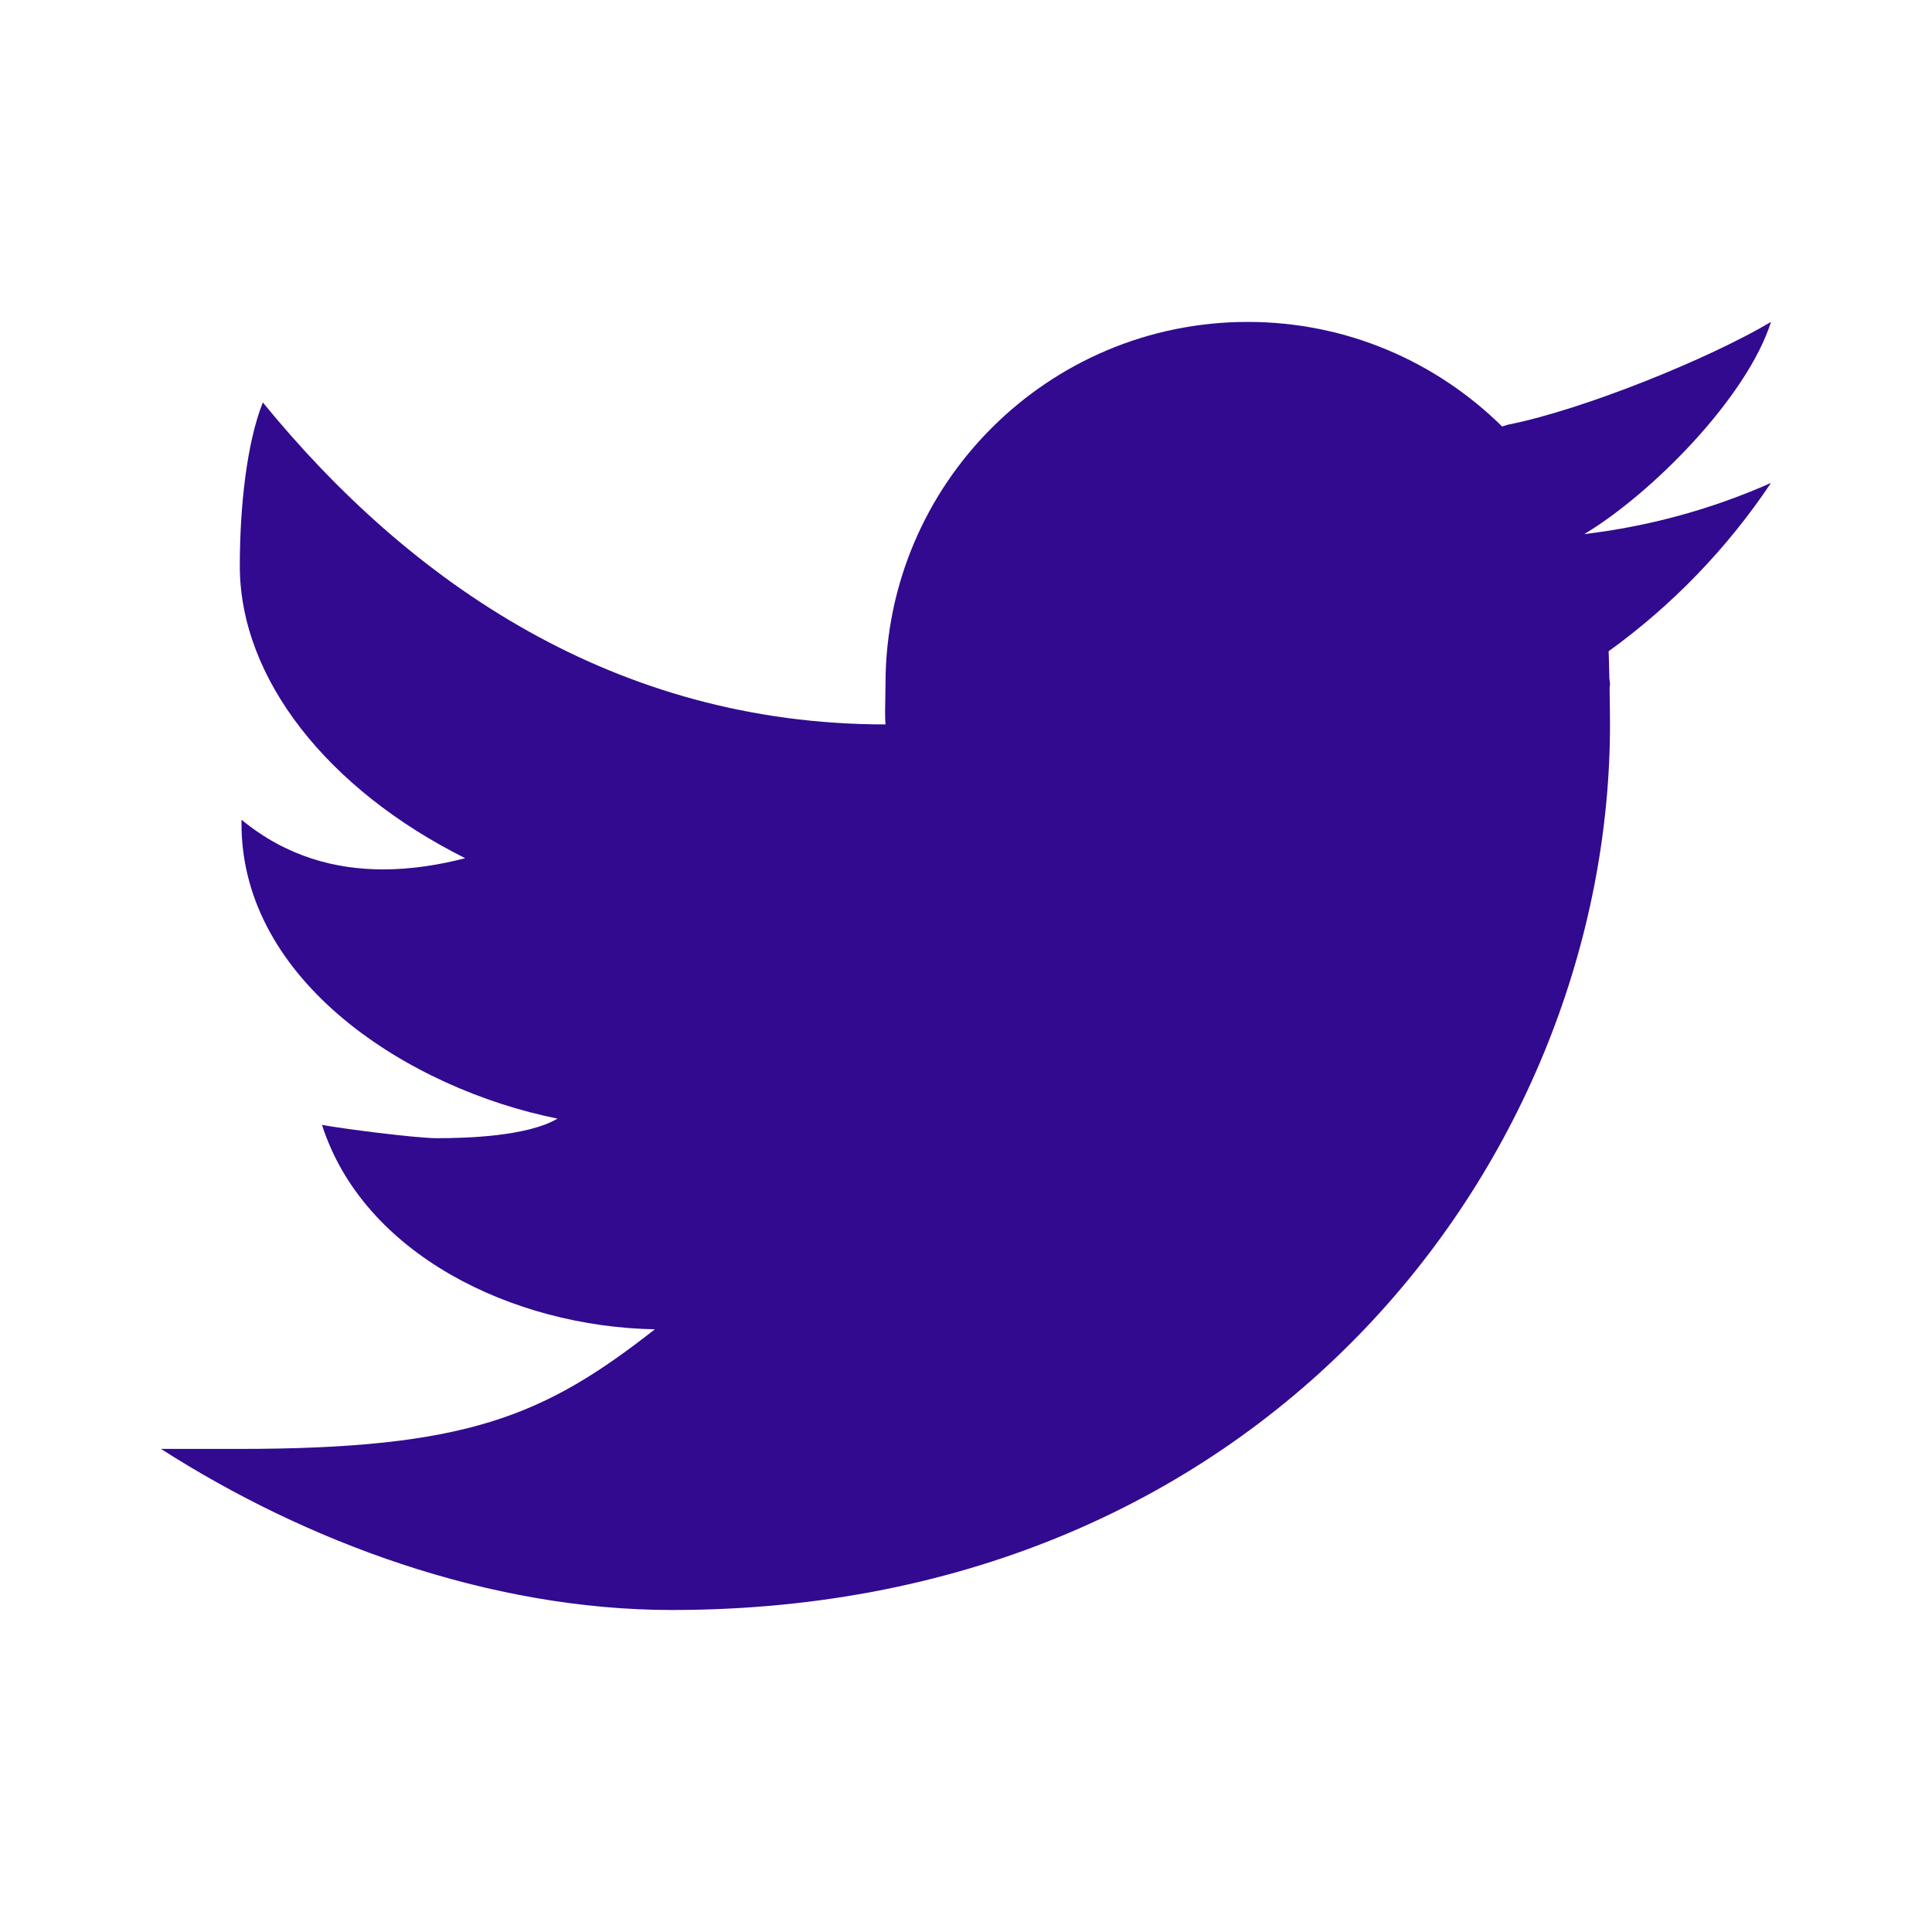
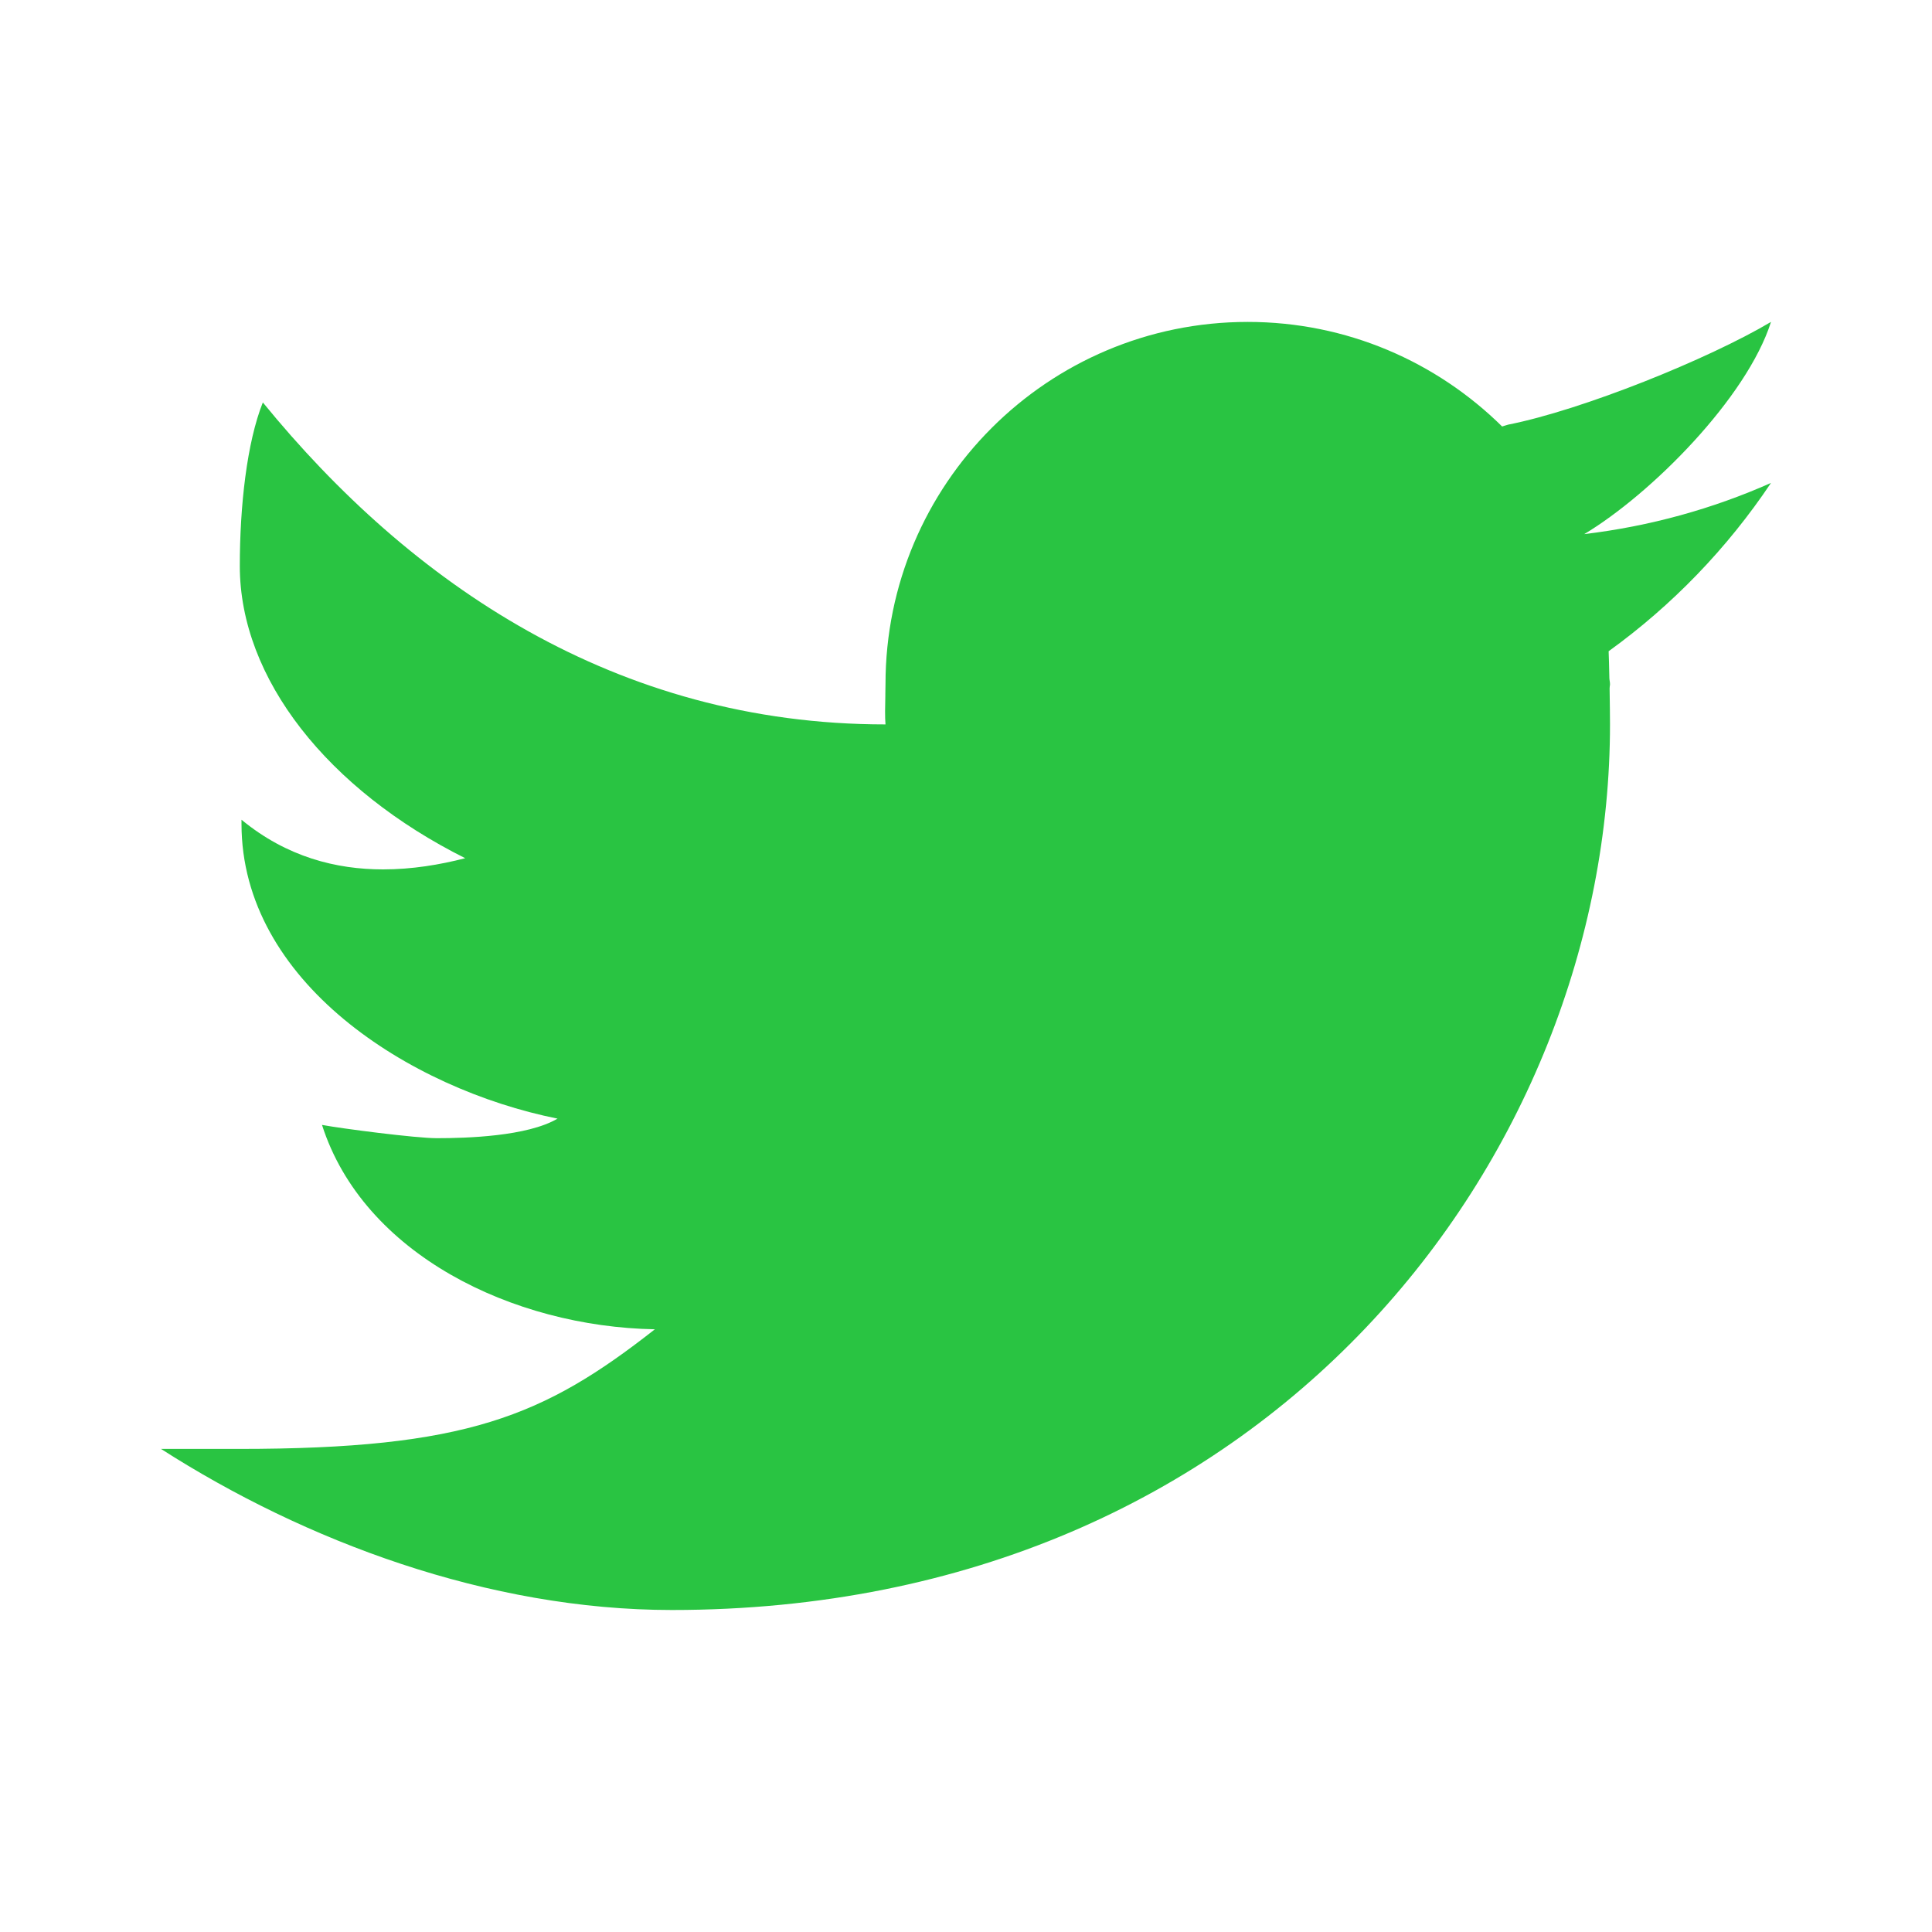
<svg xmlns="http://www.w3.org/2000/svg" width="24" height="24" viewBox="0 0 24 24" fill="none">
-   <path fill-rule="evenodd" clip-rule="evenodd" d="M18.735 5.275C19.655 5.093 21.22 4.462 22 3.999C21.699 4.943 20.514 6.135 19.68 6.635C20.497 6.537 21.275 6.321 22 5.999C21.458 6.809 20.773 7.52 19.983 8.09C19.986 8.156 19.989 8.283 19.992 8.419C19.992 8.432 19.994 8.446 19.996 8.459C19.998 8.472 20 8.485 20 8.499C20 8.508 19.999 8.517 19.997 8.525C19.996 8.534 19.995 8.543 19.995 8.552C19.998 8.733 20 8.913 20 8.999C20 14.337 15.777 20 8.347 20C6.065 20 3.788 19.145 2 17.999H2.964C5.794 17.999 6.753 17.597 8.135 16.513C6.368 16.481 4.514 15.579 4 13.974C4.246 14.02 5.166 14.139 5.426 14.139C5.795 14.139 6.551 14.117 6.926 13.896C5.078 13.525 3 12.192 3 10.234V10.183C3.563 10.647 4.178 10.8 4.759 10.8C5.119 10.8 5.465 10.742 5.779 10.661C4.074 9.808 2.979 8.432 2.979 7.031C2.979 6.289 3.066 5.499 3.265 4.999C5.095 7.243 7.647 8.999 11 8.999C10.992 8.91 10.995 8.768 10.998 8.645C10.998 8.638 10.998 8.631 10.998 8.624C10.999 8.577 11 8.534 11 8.499C11 6.014 13.015 3.999 15.5 3.999C16.733 3.999 17.847 4.496 18.66 5.298C18.672 5.295 18.684 5.291 18.695 5.287C18.708 5.283 18.721 5.279 18.735 5.275Z" fill="#310A90" />
+   <path fill-rule="evenodd" clip-rule="evenodd" d="M18.735 5.275C19.655 5.093 21.22 4.462 22 3.999C21.699 4.943 20.514 6.135 19.68 6.635C20.497 6.537 21.275 6.321 22 5.999C21.458 6.809 20.773 7.52 19.983 8.09C19.986 8.156 19.989 8.283 19.992 8.419C19.992 8.432 19.994 8.446 19.996 8.459C19.998 8.472 20 8.485 20 8.499C20 8.508 19.999 8.517 19.997 8.525C19.996 8.534 19.995 8.543 19.995 8.552C19.998 8.733 20 8.913 20 8.999C20 14.337 15.777 20 8.347 20C6.065 20 3.788 19.145 2 17.999H2.964C5.794 17.999 6.753 17.597 8.135 16.513C6.368 16.481 4.514 15.579 4 13.974C4.246 14.02 5.166 14.139 5.426 14.139C5.795 14.139 6.551 14.117 6.926 13.896C5.078 13.525 3 12.192 3 10.234V10.183C3.563 10.647 4.178 10.8 4.759 10.8C5.119 10.8 5.465 10.742 5.779 10.661C4.074 9.808 2.979 8.432 2.979 7.031C2.979 6.289 3.066 5.499 3.265 4.999C5.095 7.243 7.647 8.999 11 8.999C10.992 8.91 10.995 8.768 10.998 8.645C10.998 8.638 10.998 8.631 10.998 8.624C10.999 8.577 11 8.534 11 8.499C11 6.014 13.015 3.999 15.5 3.999C16.733 3.999 17.847 4.496 18.66 5.298C18.672 5.295 18.684 5.291 18.695 5.287C18.708 5.283 18.721 5.279 18.735 5.275Z" fill="#29C442" />
</svg>
